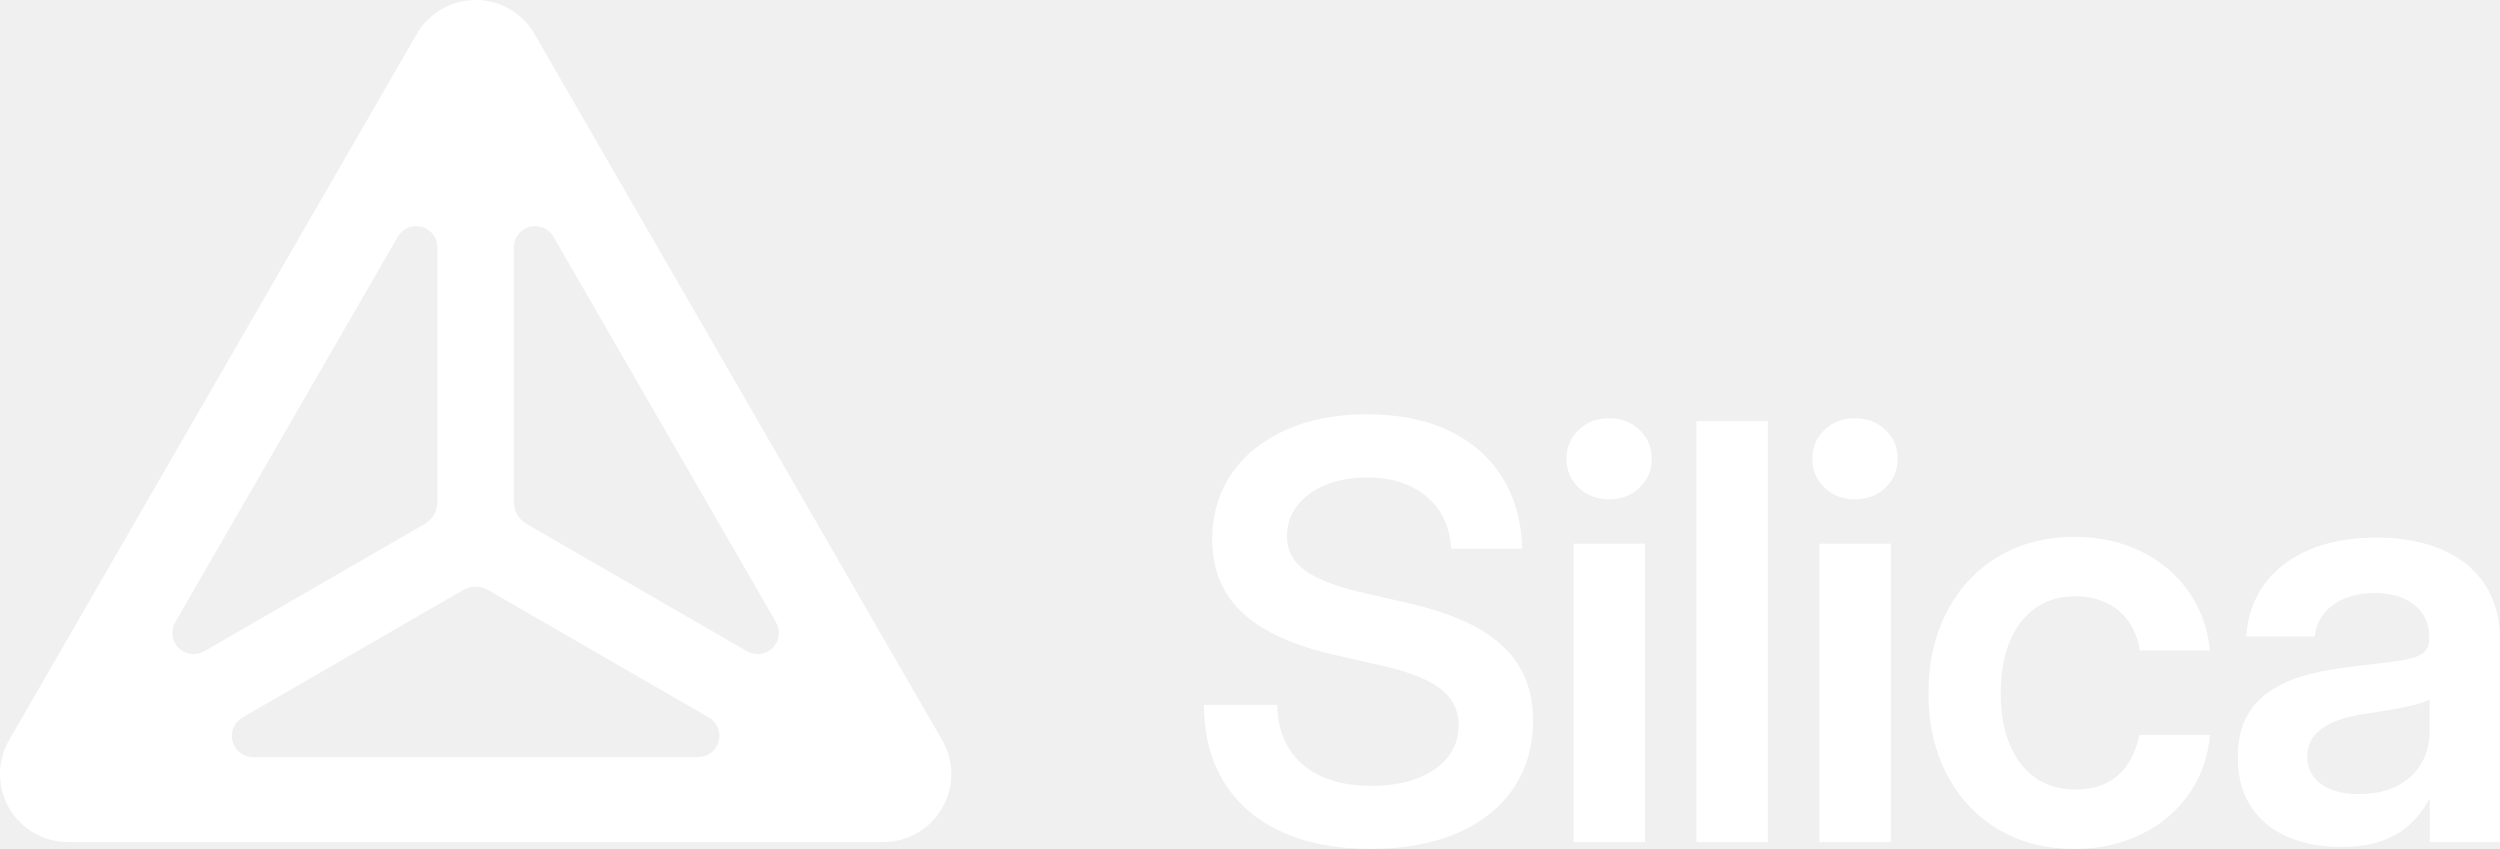
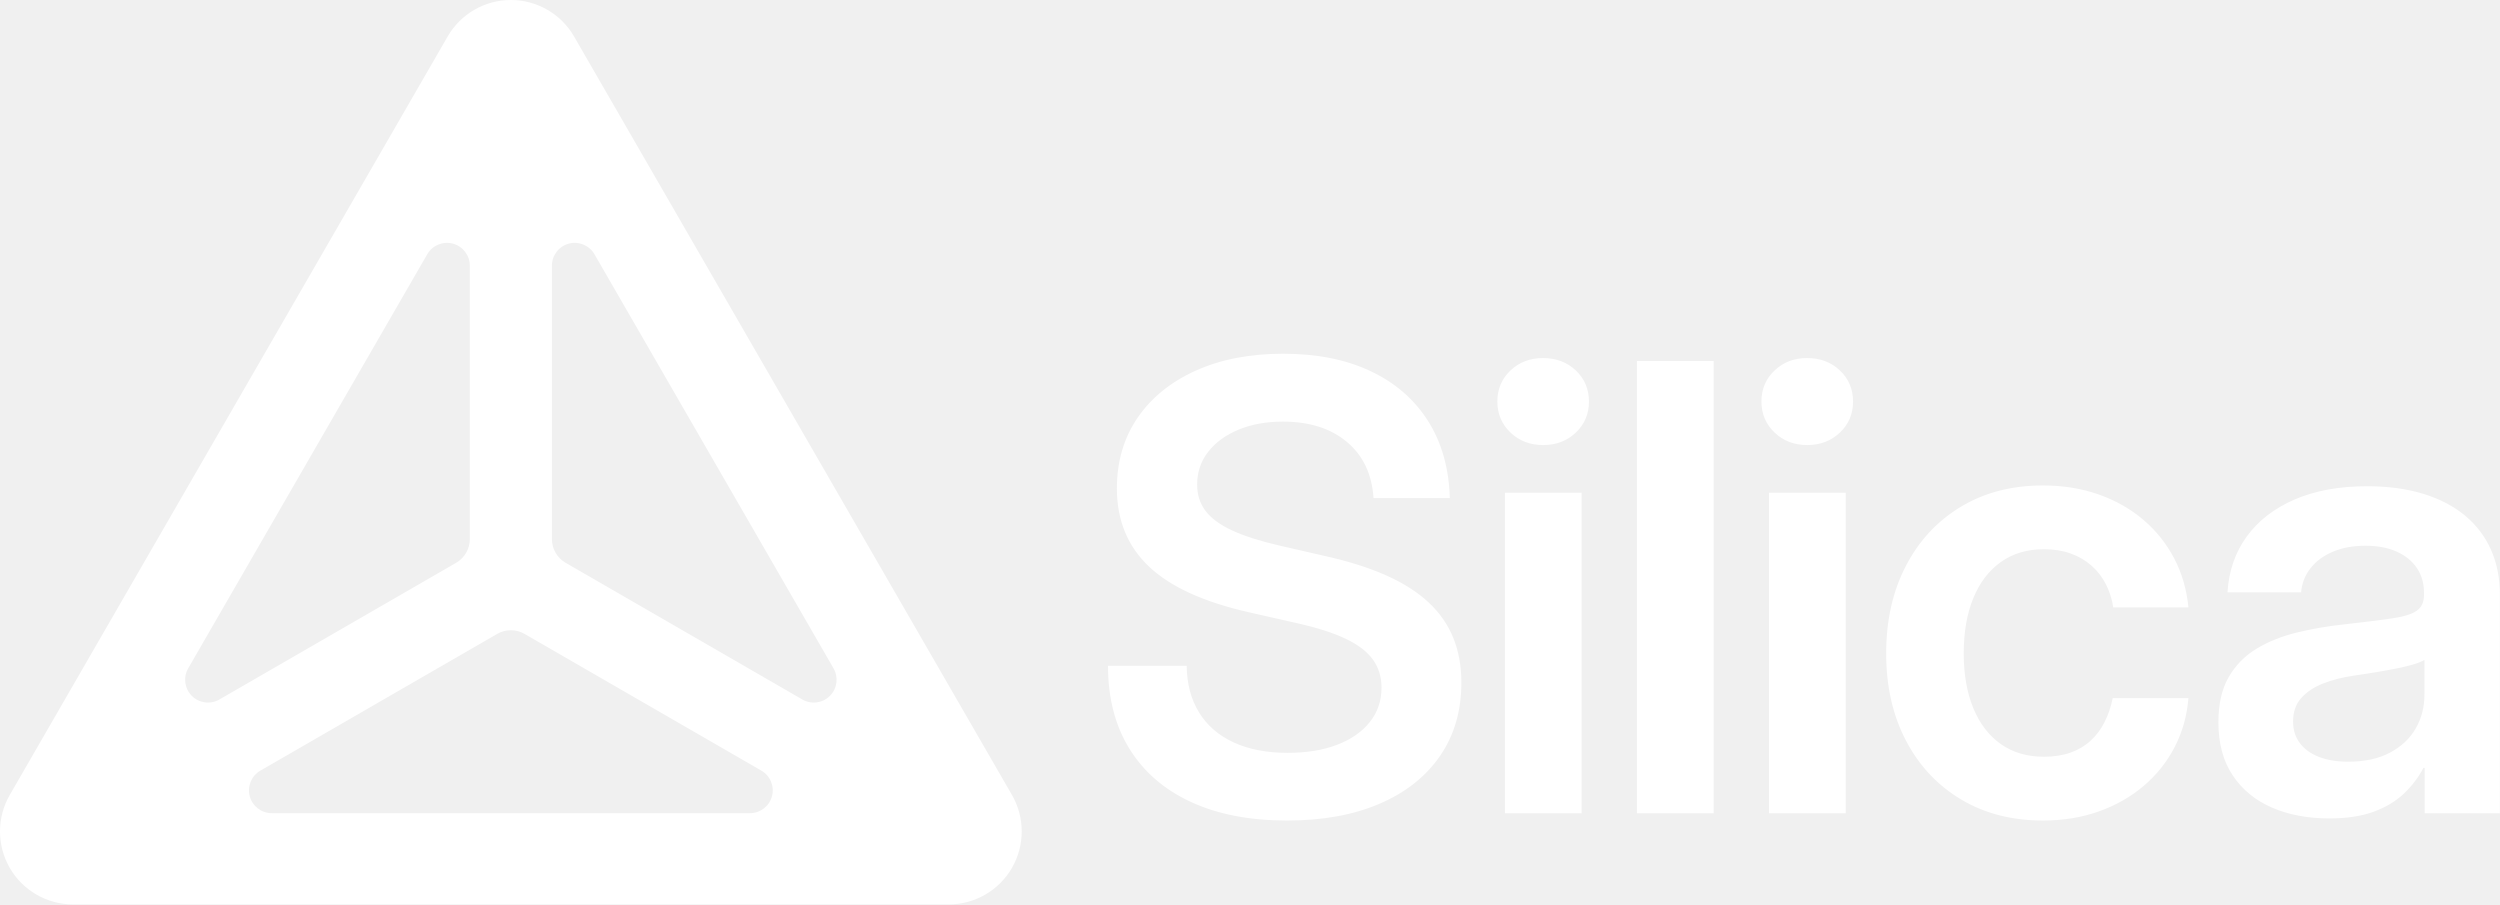
- <svg xmlns="http://www.w3.org/2000/svg" width="189.999" height="64.515" viewBox="0 0 189.999 64.515">
+ <svg xmlns="http://www.w3.org/2000/svg" width="176.897" height="64" viewBox="0 0 176.897 64">
  <g transform="translate(-5.164 -4.843) scale(1.291)">
    <path fill="#FFFFFF" fill-rule="evenodd" d="M28.536 5.751A4 4 0 0 1 35.464 5.751L59.464 47.321A4 4 0 0 1 56 53.321L8 53.321A4 4 0 0 1 4.536 47.321ZM29.75 18.313A1.25 1.25 0 0 0 27.417 17.688L14.315 40.383A1.25 1.25 0 0 0 16.022 42.091L29 34.598A1.5 1.5 0 0 0 29.75 33.299ZM36.583 17.688A1.25 1.25 0 0 0 34.25 18.313L34.25 33.299A1.5 1.5 0 0 0 35 34.598L47.978 42.091A1.25 1.25 0 0 0 49.685 40.383ZM32.75 38.495A1.5 1.5 0 0 0 31.25 38.495L18.272 45.988A1.25 1.25 0 0 0 18.897 48.321L45.103 48.321A1.25 1.25 0 0 0 45.728 45.988Z" />
  </g>
-   <path fill="#FFFFFF" d="M104.175 64.515Q100.218 64.515 97.381 63.206Q94.543 61.897 93.023 59.443Q91.502 56.989 91.502 53.568H97.07Q97.093 55.488 97.948 56.872Q98.803 58.256 100.401 58.991Q101.998 59.725 104.214 59.725Q106.222 59.725 107.707 59.158Q109.193 58.591 110.024 57.551Q110.855 56.512 110.855 55.111Q110.855 53.981 110.255 53.14Q109.656 52.299 108.352 51.67Q107.048 51.041 104.914 50.56L101.474 49.78Q96.67 48.693 94.401 46.543Q92.131 44.393 92.131 41.02Q92.131 38.149 93.599 36.009Q95.067 33.869 97.721 32.677Q100.374 31.485 103.904 31.485Q107.473 31.485 110.083 32.717Q112.692 33.95 114.144 36.238Q115.596 38.525 115.69 41.697H110.29Q110.126 39.17 108.409 37.729Q106.692 36.288 103.884 36.288Q102.116 36.288 100.744 36.856Q99.372 37.423 98.591 38.427Q97.809 39.431 97.809 40.742Q97.809 41.817 98.399 42.602Q98.99 43.386 100.273 43.983Q101.556 44.579 103.635 45.059L106.886 45.806Q109.374 46.363 111.189 47.171Q113.003 47.979 114.181 49.076Q115.359 50.173 115.933 51.587Q116.507 53.001 116.507 54.762Q116.507 57.741 115.003 59.935Q113.499 62.128 110.731 63.322Q107.963 64.515 104.175 64.515ZM119.586 64V41.321H125.016V64H119.586ZM122.293 37.948Q120.907 37.948 119.979 37.06Q119.052 36.173 119.052 34.863Q119.052 33.552 119.979 32.671Q120.907 31.79 122.283 31.79Q123.678 31.79 124.606 32.671Q125.535 33.551 125.535 34.873Q125.535 36.178 124.605 37.063Q123.675 37.948 122.293 37.948ZM134.359 32V64H128.93V32H134.359ZM138.273 64V41.321H143.702V64H138.273ZM140.98 37.948Q139.593 37.948 138.666 37.06Q137.738 36.173 137.738 34.863Q137.738 33.552 138.666 32.671Q139.593 31.79 140.97 31.79Q142.364 31.79 143.292 32.671Q144.221 33.551 144.221 34.873Q144.221 36.178 143.291 37.063Q142.361 37.948 140.98 37.948ZM157.66 64.515Q154.347 64.515 151.846 63.013Q149.345 61.51 147.955 58.843Q146.564 56.177 146.564 52.688Q146.564 49.186 147.955 46.505Q149.345 43.824 151.846 42.315Q154.347 40.805 157.66 40.805Q159.794 40.805 161.599 41.442Q163.405 42.079 164.761 43.235Q166.118 44.391 166.944 45.965Q167.769 47.54 167.952 49.435H162.634Q162.487 48.519 162.096 47.766Q161.705 47.014 161.08 46.467Q160.455 45.921 159.617 45.62Q158.78 45.319 157.722 45.319Q155.951 45.319 154.679 46.223Q153.406 47.128 152.729 48.783Q152.052 50.437 152.052 52.688Q152.052 54.917 152.729 56.562Q153.406 58.207 154.676 59.104Q155.945 60.002 157.722 60.002Q158.78 60.002 159.604 59.711Q160.427 59.42 161.025 58.873Q161.622 58.327 162.013 57.56Q162.405 56.793 162.593 55.854H167.952Q167.8 57.723 166.986 59.301Q166.172 60.879 164.805 62.05Q163.437 63.22 161.62 63.868Q159.803 64.515 157.66 64.515ZM177.914 64.367Q175.651 64.367 173.884 63.609Q172.117 62.851 171.095 61.335Q170.073 59.819 170.073 57.564Q170.073 55.625 170.8 54.366Q171.528 53.107 172.775 52.355Q174.022 51.603 175.632 51.211Q177.241 50.819 178.985 50.635Q181.092 50.396 182.326 50.219Q183.56 50.041 184.09 49.682Q184.62 49.323 184.62 48.549V48.381Q184.62 47.406 184.126 46.662Q183.632 45.919 182.706 45.495Q181.779 45.071 180.476 45.071Q179.171 45.071 178.174 45.493Q177.177 45.915 176.593 46.659Q176.009 47.402 175.923 48.37H170.715Q170.853 46.109 172.073 44.426Q173.293 42.743 175.461 41.801Q177.629 40.86 180.6 40.86Q182.807 40.86 184.554 41.393Q186.301 41.926 187.514 42.93Q188.726 43.933 189.358 45.35Q189.991 46.767 189.991 48.535V64H184.666V60.794H184.58Q184.049 61.803 183.192 62.615Q182.336 63.426 181.048 63.896Q179.759 64.367 177.914 64.367ZM179.249 60.352Q181.011 60.352 182.218 59.709Q183.424 59.066 184.037 57.994Q184.651 56.922 184.651 55.61V53.147Q184.397 53.309 183.906 53.458Q183.414 53.606 182.738 53.744Q182.062 53.882 181.272 54.013Q180.483 54.144 179.648 54.265Q178.492 54.429 177.515 54.805Q176.538 55.182 175.947 55.832Q175.356 56.482 175.356 57.516Q175.356 58.398 175.836 59.037Q176.316 59.676 177.191 60.014Q178.065 60.352 179.249 60.352Z" />
+   <path fill="#FFFFFF" d="M91.074 58.06Q87.117 58.06 84.279 56.751Q81.442 55.441 79.921 52.987Q78.401 50.534 78.401 47.112H83.968Q83.992 49.033 84.847 50.417Q85.702 51.801 87.299 52.535Q88.897 53.27 91.112 53.27Q93.121 53.27 94.606 52.702Q96.091 52.135 96.923 51.096Q97.754 50.057 97.754 48.656Q97.754 47.525 97.154 46.684Q96.555 45.843 95.25 45.214Q93.946 44.585 91.812 44.104L88.373 43.324Q83.569 42.238 81.299 40.087Q79.03 37.937 79.03 34.564Q79.03 31.694 80.498 29.554Q81.966 27.414 84.62 26.221Q87.273 25.029 90.803 25.029Q94.372 25.029 96.981 26.262Q99.591 27.494 101.043 29.782Q102.495 32.07 102.588 35.241H97.189Q97.024 32.714 95.308 31.273Q93.591 29.833 90.782 29.833Q89.014 29.833 87.643 30.4Q86.271 30.968 85.489 31.971Q84.708 32.975 84.708 34.286Q84.708 35.362 85.298 36.146Q85.888 36.93 87.171 37.527Q88.454 38.124 90.534 38.603L93.785 39.35Q96.273 39.907 98.087 40.715Q99.902 41.524 101.08 42.621Q102.258 43.718 102.832 45.132Q103.405 46.546 103.405 48.306Q103.405 51.285 101.902 53.479Q100.398 55.672 97.63 56.866Q94.862 58.06 91.074 58.06ZM106.485 57.544V34.865H111.914V57.544H106.485ZM109.192 31.492Q107.806 31.492 106.878 30.605Q105.951 29.717 105.951 28.408Q105.951 27.097 106.878 26.216Q107.806 25.335 109.182 25.335Q110.576 25.335 111.505 26.215Q112.433 27.095 112.433 28.418Q112.433 29.723 111.504 30.608Q110.574 31.492 109.192 31.492ZM121.258 25.544V57.544H115.828V25.544H121.258ZM125.172 57.544V34.865H130.601V57.544H125.172ZM127.878 31.492Q126.492 31.492 125.565 30.605Q124.637 29.717 124.637 28.408Q124.637 27.097 125.565 26.216Q126.492 25.335 127.868 25.335Q129.263 25.335 130.191 26.215Q131.12 27.095 131.12 28.418Q131.12 29.723 130.19 30.608Q129.26 31.492 127.878 31.492ZM144.559 58.06Q141.245 58.06 138.745 56.557Q136.244 55.055 134.854 52.388Q133.463 49.721 133.463 46.232Q133.463 42.73 134.854 40.049Q136.244 37.368 138.745 35.859Q141.245 34.35 144.559 34.35Q146.693 34.35 148.498 34.987Q150.303 35.624 151.66 36.78Q153.017 37.935 153.843 39.51Q154.668 41.084 154.85 42.98H149.533Q149.386 42.063 148.995 41.311Q148.603 40.558 147.978 40.012Q147.353 39.465 146.516 39.164Q145.679 38.863 144.621 38.863Q142.85 38.863 141.577 39.768Q140.305 40.672 139.628 42.327Q138.951 43.982 138.951 46.232Q138.951 48.462 139.628 50.106Q140.305 51.751 141.574 52.649Q142.844 53.546 144.621 53.546Q145.679 53.546 146.502 53.255Q147.326 52.964 147.923 52.418Q148.521 51.871 148.912 51.104Q149.303 50.337 149.492 49.399H154.85Q154.699 51.267 153.885 52.845Q153.071 54.423 151.704 55.594Q150.336 56.764 148.519 57.412Q146.702 58.06 144.559 58.06ZM164.813 57.911Q162.55 57.911 160.783 57.154Q159.016 56.396 157.994 54.88Q156.971 53.363 156.971 51.108Q156.971 49.169 157.699 47.91Q158.427 46.651 159.674 45.899Q160.92 45.147 162.53 44.755Q164.14 44.363 165.883 44.179Q167.991 43.94 169.225 43.763Q170.459 43.586 170.989 43.226Q171.519 42.867 171.519 42.093V41.925Q171.519 40.95 171.025 40.207Q170.531 39.464 169.604 39.04Q168.678 38.616 167.375 38.616Q166.07 38.616 165.073 39.038Q164.076 39.459 163.492 40.203Q162.907 40.946 162.822 41.915H157.614Q157.752 39.654 158.972 37.97Q160.192 36.287 162.36 35.346Q164.528 34.405 167.498 34.405Q169.706 34.405 171.453 34.938Q173.2 35.471 174.412 36.474Q175.625 37.478 176.257 38.895Q176.889 40.312 176.889 42.08V57.544H171.565V54.338H171.479Q170.947 55.348 170.091 56.159Q169.234 56.971 167.946 57.441Q166.658 57.911 164.813 57.911ZM166.148 53.897Q167.91 53.897 169.116 53.254Q170.323 52.611 170.936 51.539Q171.55 50.467 171.55 49.155V46.691Q171.296 46.853 170.804 47.002Q170.313 47.151 169.636 47.288Q168.96 47.426 168.171 47.557Q167.381 47.688 166.546 47.809Q165.391 47.974 164.414 48.35Q163.437 48.726 162.846 49.376Q162.255 50.027 162.255 51.06Q162.255 51.942 162.735 52.581Q163.215 53.22 164.089 53.558Q164.964 53.897 166.148 53.897Z" />
</svg>
